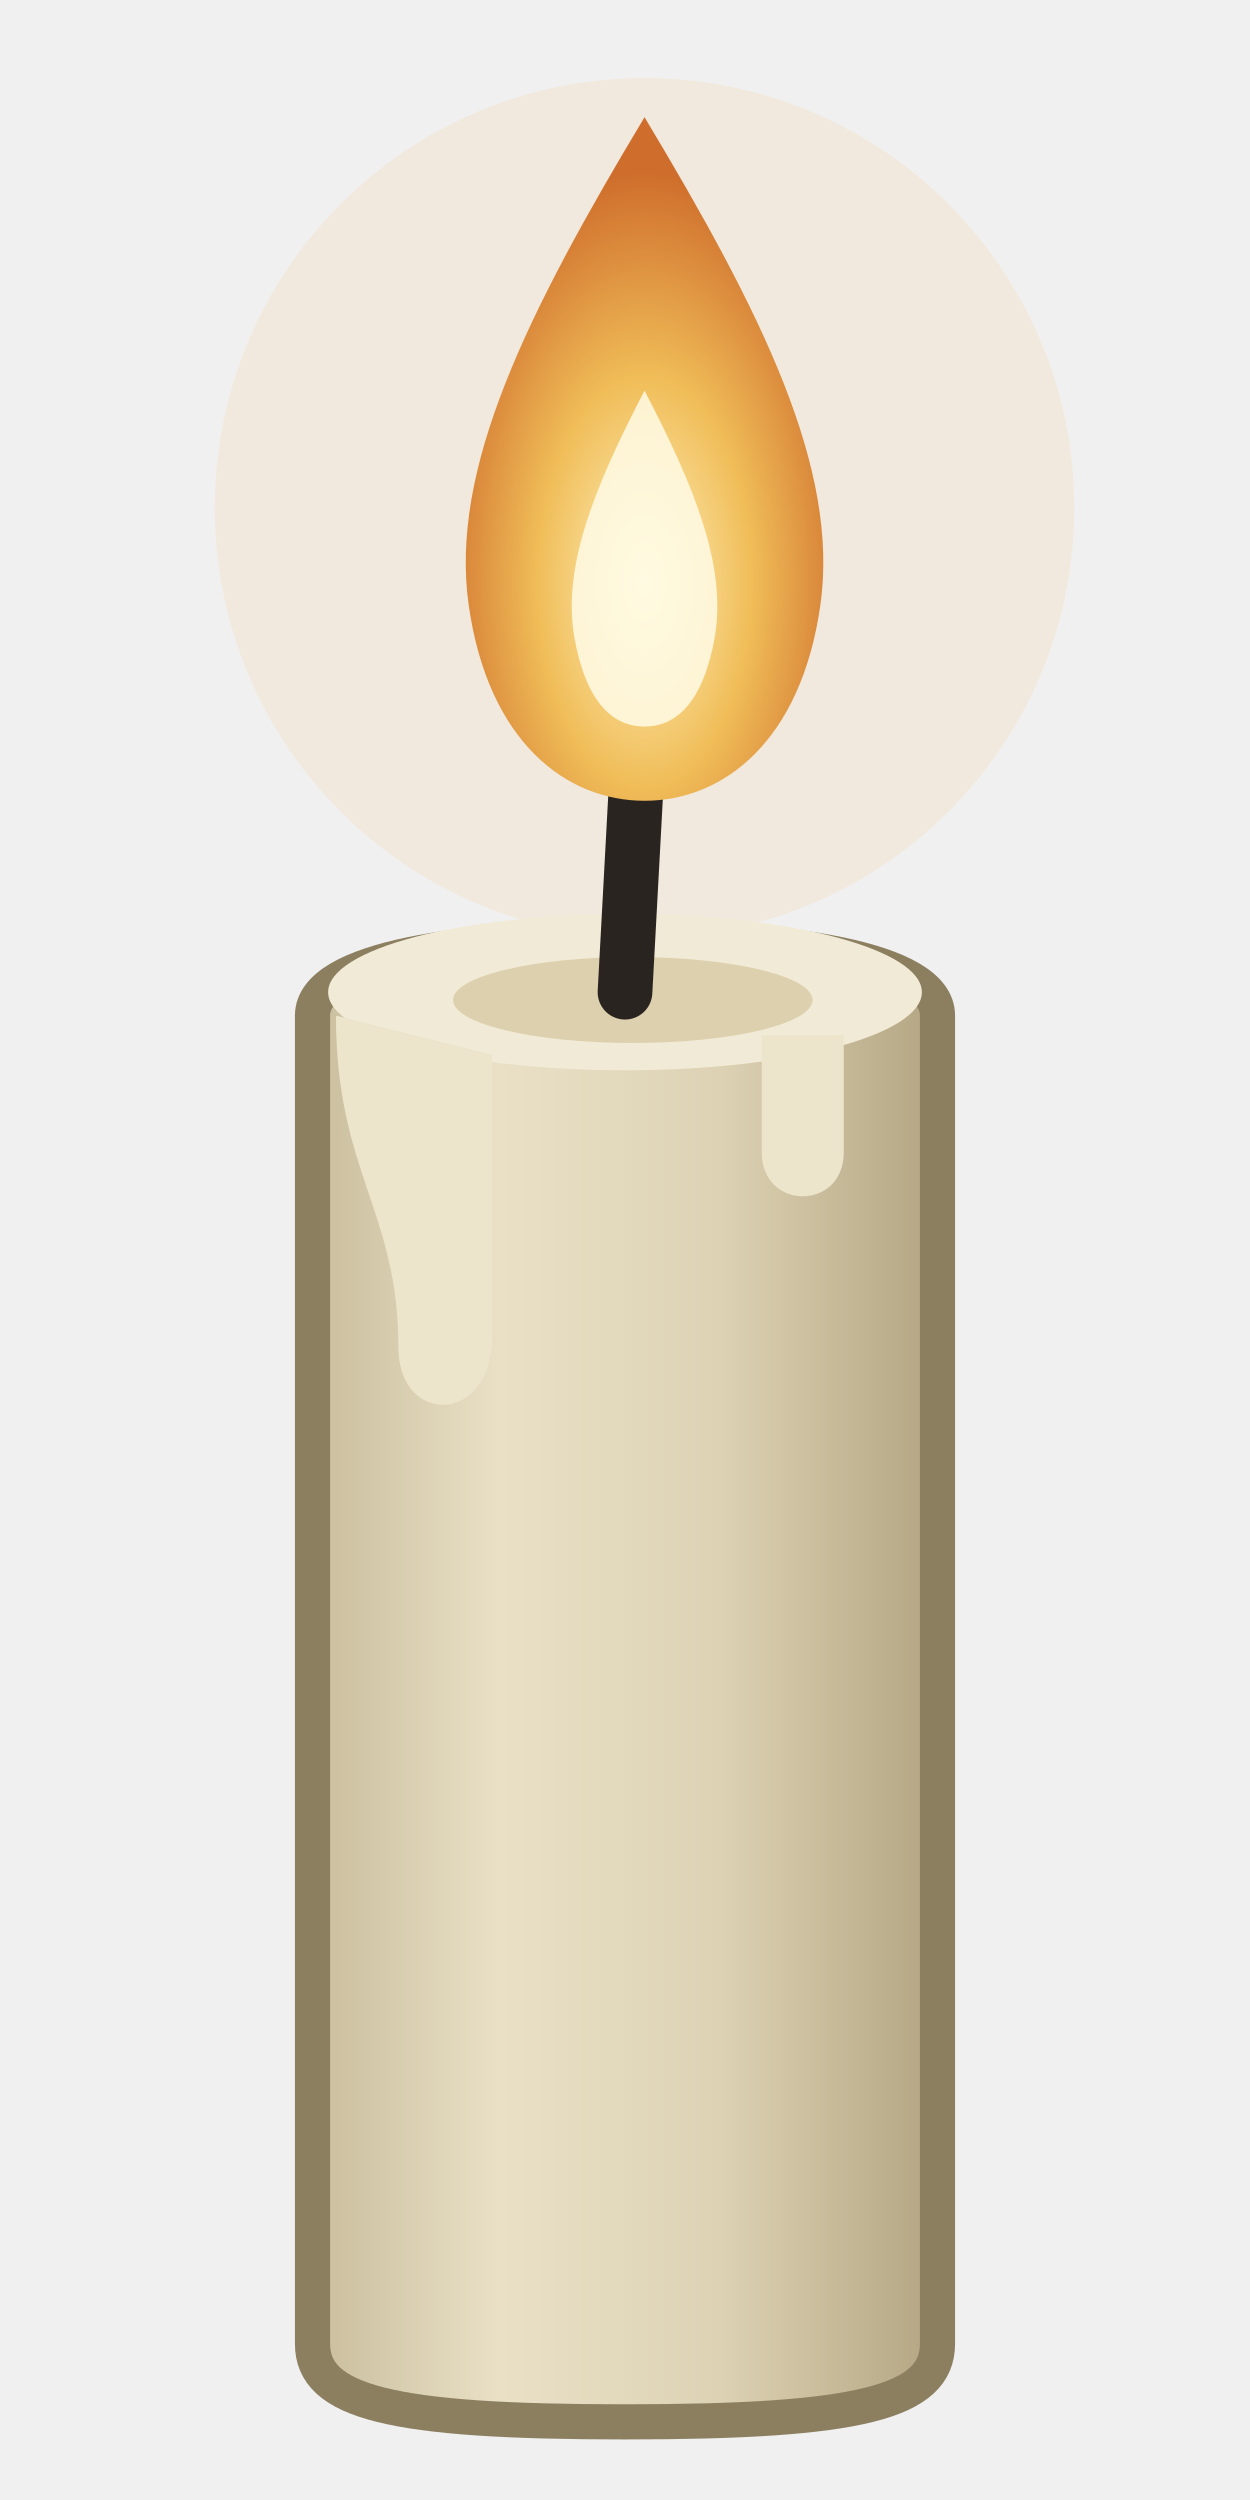
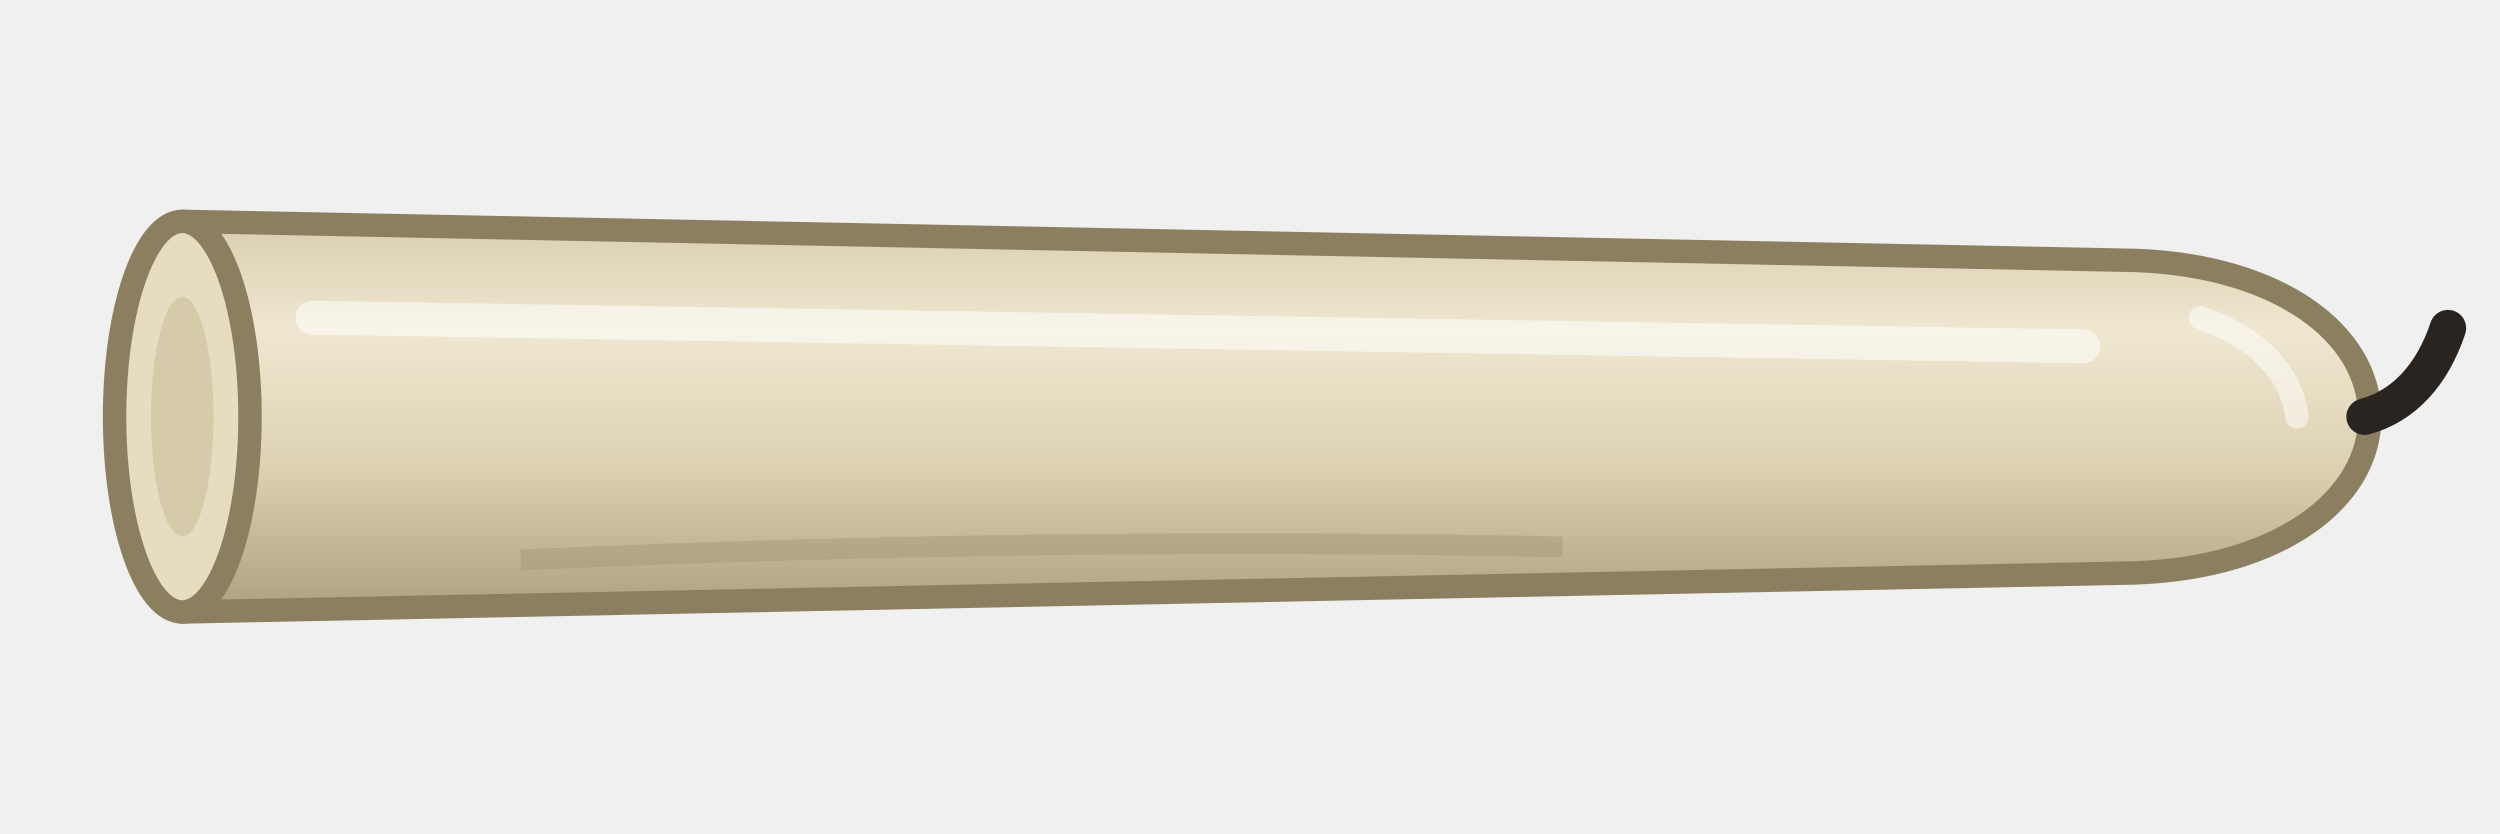
- <svg xmlns="http://www.w3.org/2000/svg" viewBox="0 0 32 64">
+ <svg xmlns="http://www.w3.org/2000/svg" viewBox="0 0 96 32">
  <defs>
-     <linearGradient id="wax" x1="0" y1="0" x2="1" y2="0">
-       <stop offset="0" stop-color="#c9bd9c" />
-       <stop offset="0.3" stop-color="#e9e0c6" />
-       <stop offset="0.65" stop-color="#ddd2b4" />
-       <stop offset="1" stop-color="#b3a582" />
+     <linearGradient id="wax" x1="0" y1="0" x2="0" y2="1">
+       <stop offset="0" stop-color="#d9ceb0" />
+       <stop offset="0.28" stop-color="#efe7d0" />
+       <stop offset="0.62" stop-color="#ddd2b4" />
+       <stop offset="1" stop-color="#ada07e" />
    </linearGradient>
-     <radialGradient id="flame" cx="0.5" cy="0.68" r="0.6">
-       <stop offset="0" stop-color="#fff2c2" />
-       <stop offset="0.5" stop-color="#f0bd58" />
-       <stop offset="1" stop-color="#cf6e2c" />
-     </radialGradient>
  </defs>
-   <circle cx="16.5" cy="13" r="11" fill="#f3b54a" opacity="0.12" />
-   <path d="M8 26C8 24.5 12 24 16 24C20 24 24 24.5 24 26L24 60C24 61.5 22 62 16 62C10 62 8 61.5 8 60Z" fill="url(#wax)" stroke="#8c7f60" stroke-width="0.9" />
-   <ellipse cx="16" cy="25.4" rx="7.6" ry="2" fill="#f1ead6" />
-   <ellipse cx="16.2" cy="25.6" rx="4.6" ry="1.1" fill="#ddd0ae" />
-   <path d="M8.6 26C8.6 30 10.2 31 10.2 34.5C10.2 36.5 12.6 36.5 12.6 34.2L12.6 27" fill="#ede4cc" />
-   <path d="M19.5 26.5L19.5 29.5C19.5 31 21.6 31 21.6 29.5L21.6 26.5" fill="#ede4cc" />
-   <path d="M16 25.4L16.4 18" stroke="#2a2420" stroke-width="1.4" stroke-linecap="round" />
-   <path d="M16.5 3C19.5 8 21.5 12 21 15.5C20.5 19 18.5 20.5 16.5 20.5C14.5 20.5 12.5 19 12 15.5C11.5 12 13.5 8 16.5 3Z" fill="url(#flame)" />
-   <path d="M16.5 10C17.8 12.5 18.6 14.5 18.3 16.3C18 18 17.3 18.6 16.5 18.6C15.7 18.6 15 18 14.7 16.3C14.4 14.5 15.2 12.5 16.5 10Z" fill="#fffbe6" opacity="0.85" />
+   <path d="M7 8.5L82 10C87.5 10.2 91 12.8 91 16C91 19.2 87.5 21.8 82 22L7 23.5Z" fill="url(#wax)" stroke="#8c7f60" stroke-width="0.9" stroke-linejoin="round" />
+   <ellipse cx="7" cy="16" rx="2.6" ry="7.5" fill="#e6dcc0" stroke="#8c7f60" stroke-width="0.9" />
+   <ellipse cx="7" cy="16" rx="1.2" ry="4.6" fill="#d6cba9" />
+   <path d="M12 12.2L80 13.3" stroke="#ffffff" stroke-opacity="0.55" stroke-width="1.3" stroke-linecap="round" />
+   <path d="M20 21.5Q40 20.6 60 21" fill="none" stroke="#9a8c6a" stroke-opacity="0.35" stroke-width="0.8" />
+   <path d="M84.5 12.2C86.8 13 88 14.4 88.2 16" fill="none" stroke="#ffffff" stroke-opacity="0.5" stroke-width="0.9" stroke-linecap="round" />
+   <path d="M90.8 16C92.3 15.6 93.4 14.4 94 12.6" fill="none" stroke="#2a2420" stroke-width="1.4" stroke-linecap="round" />
</svg>
